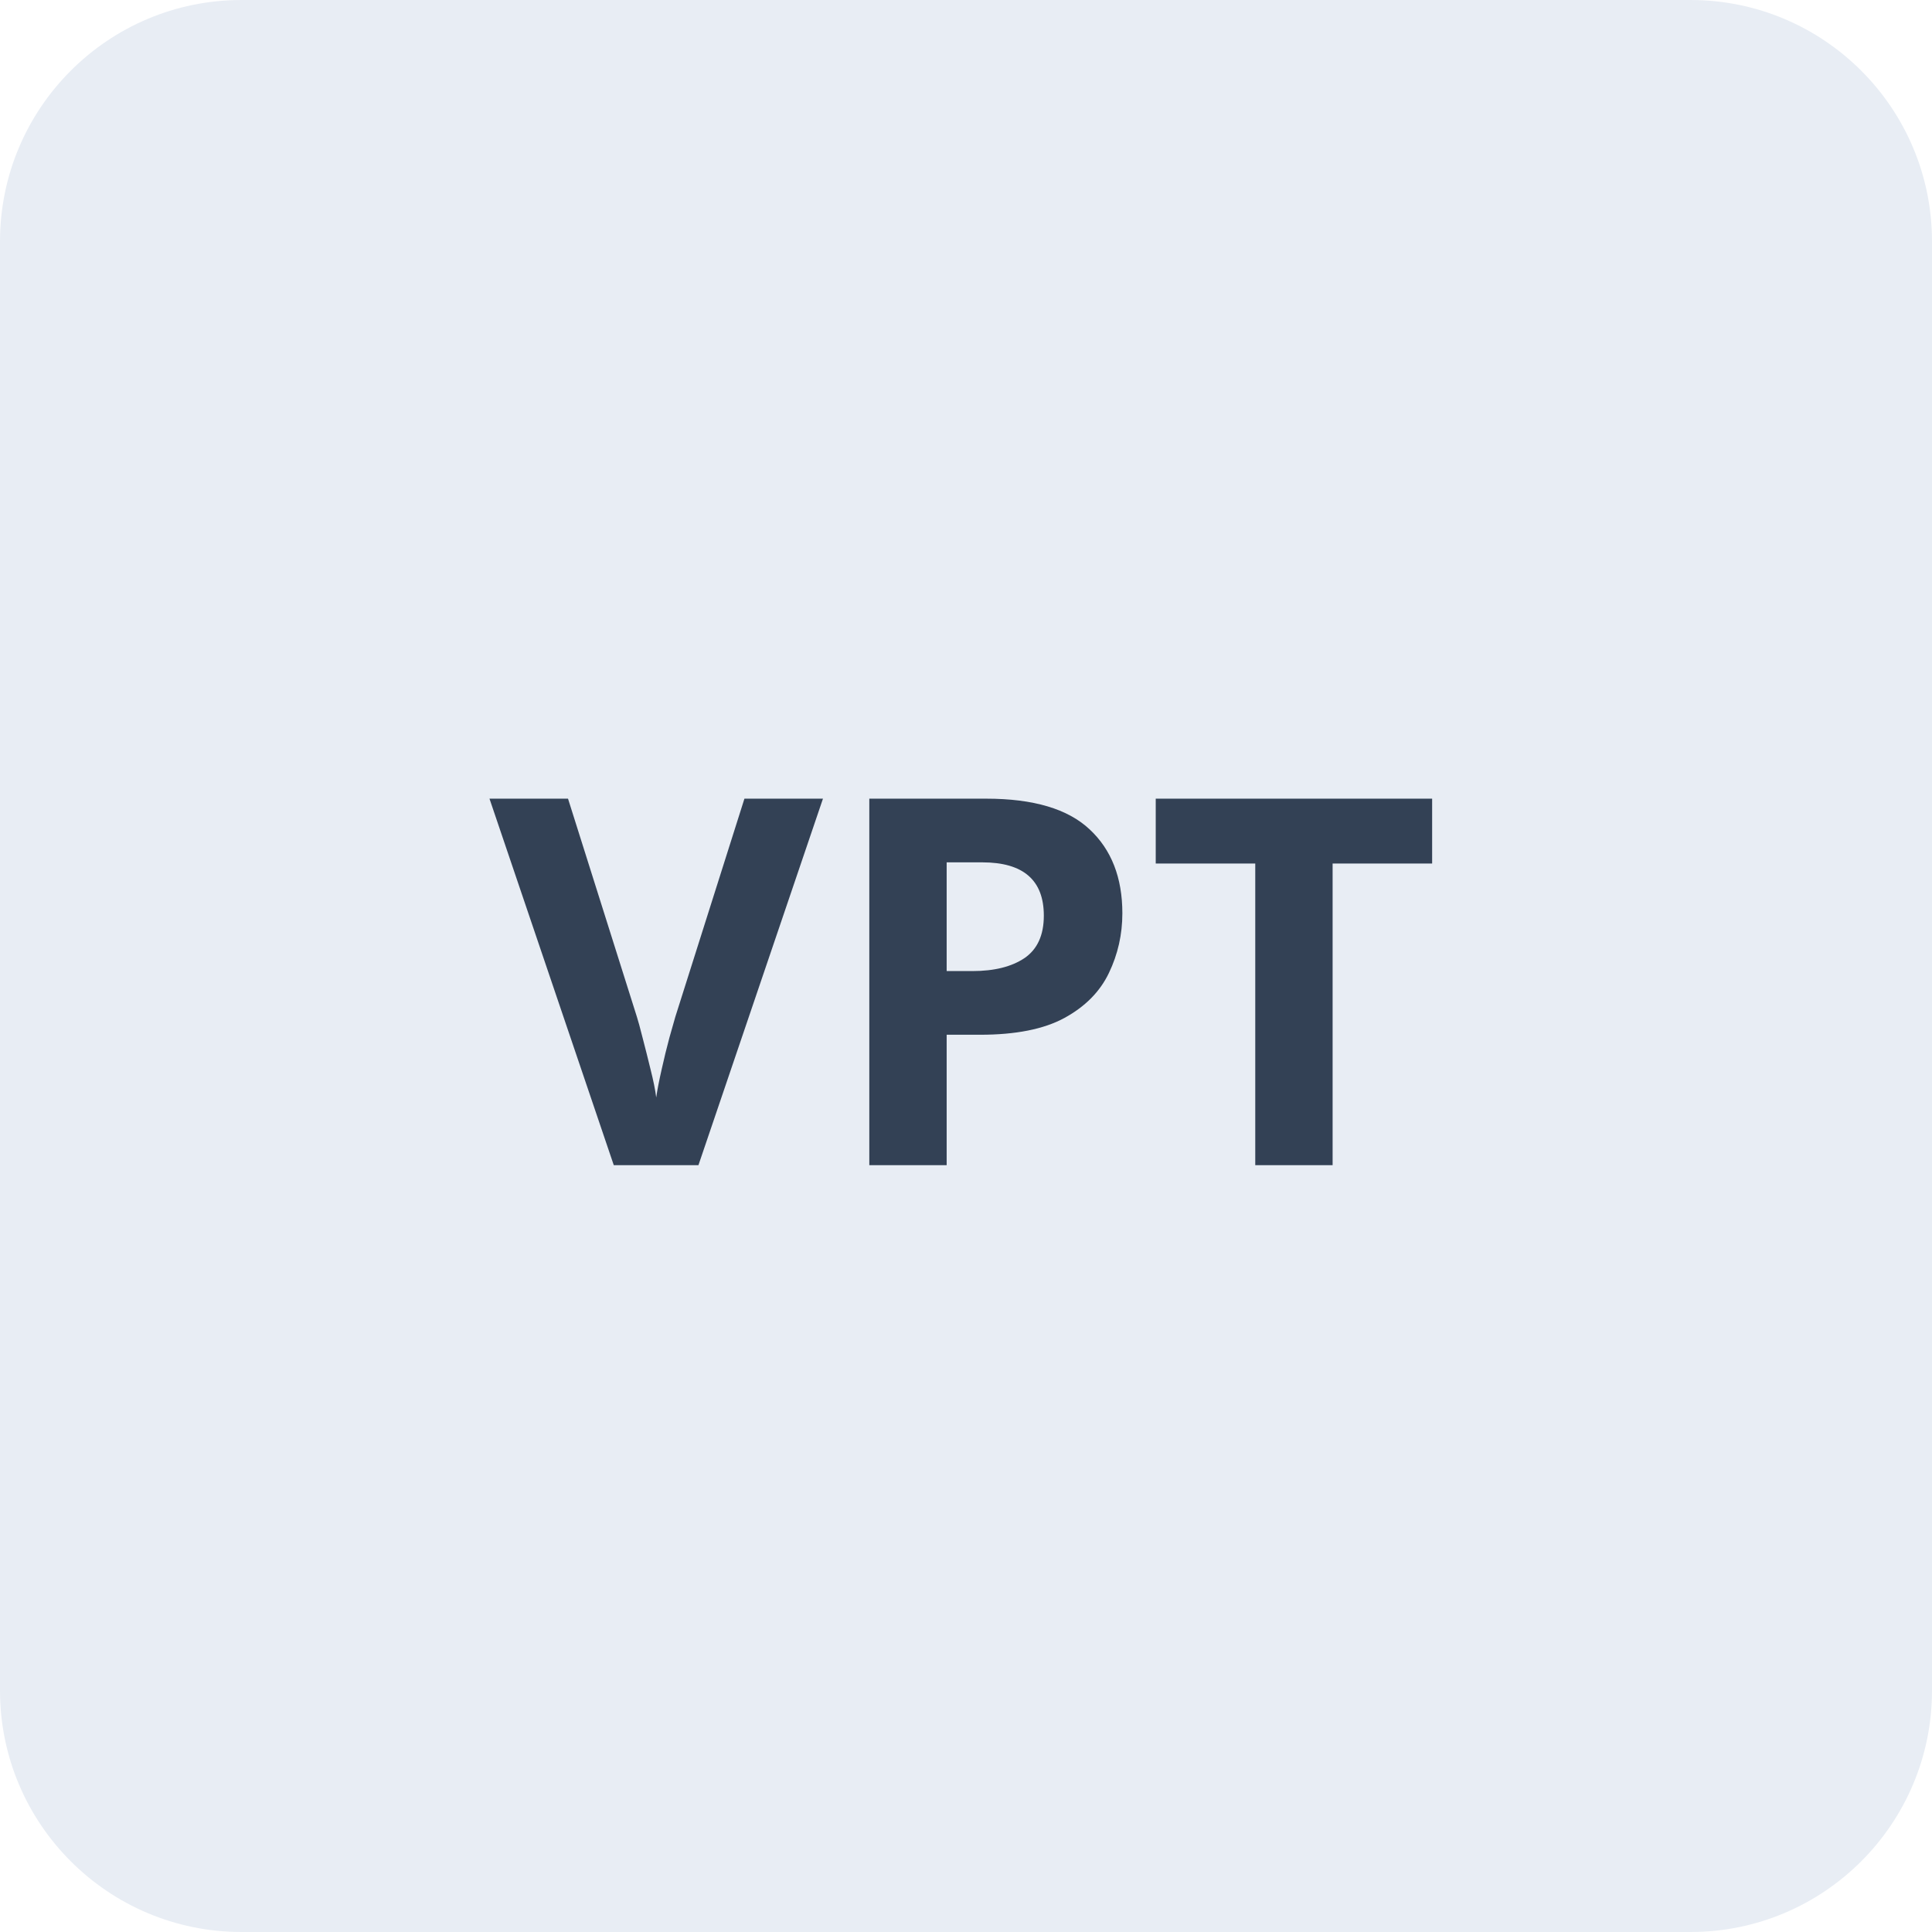
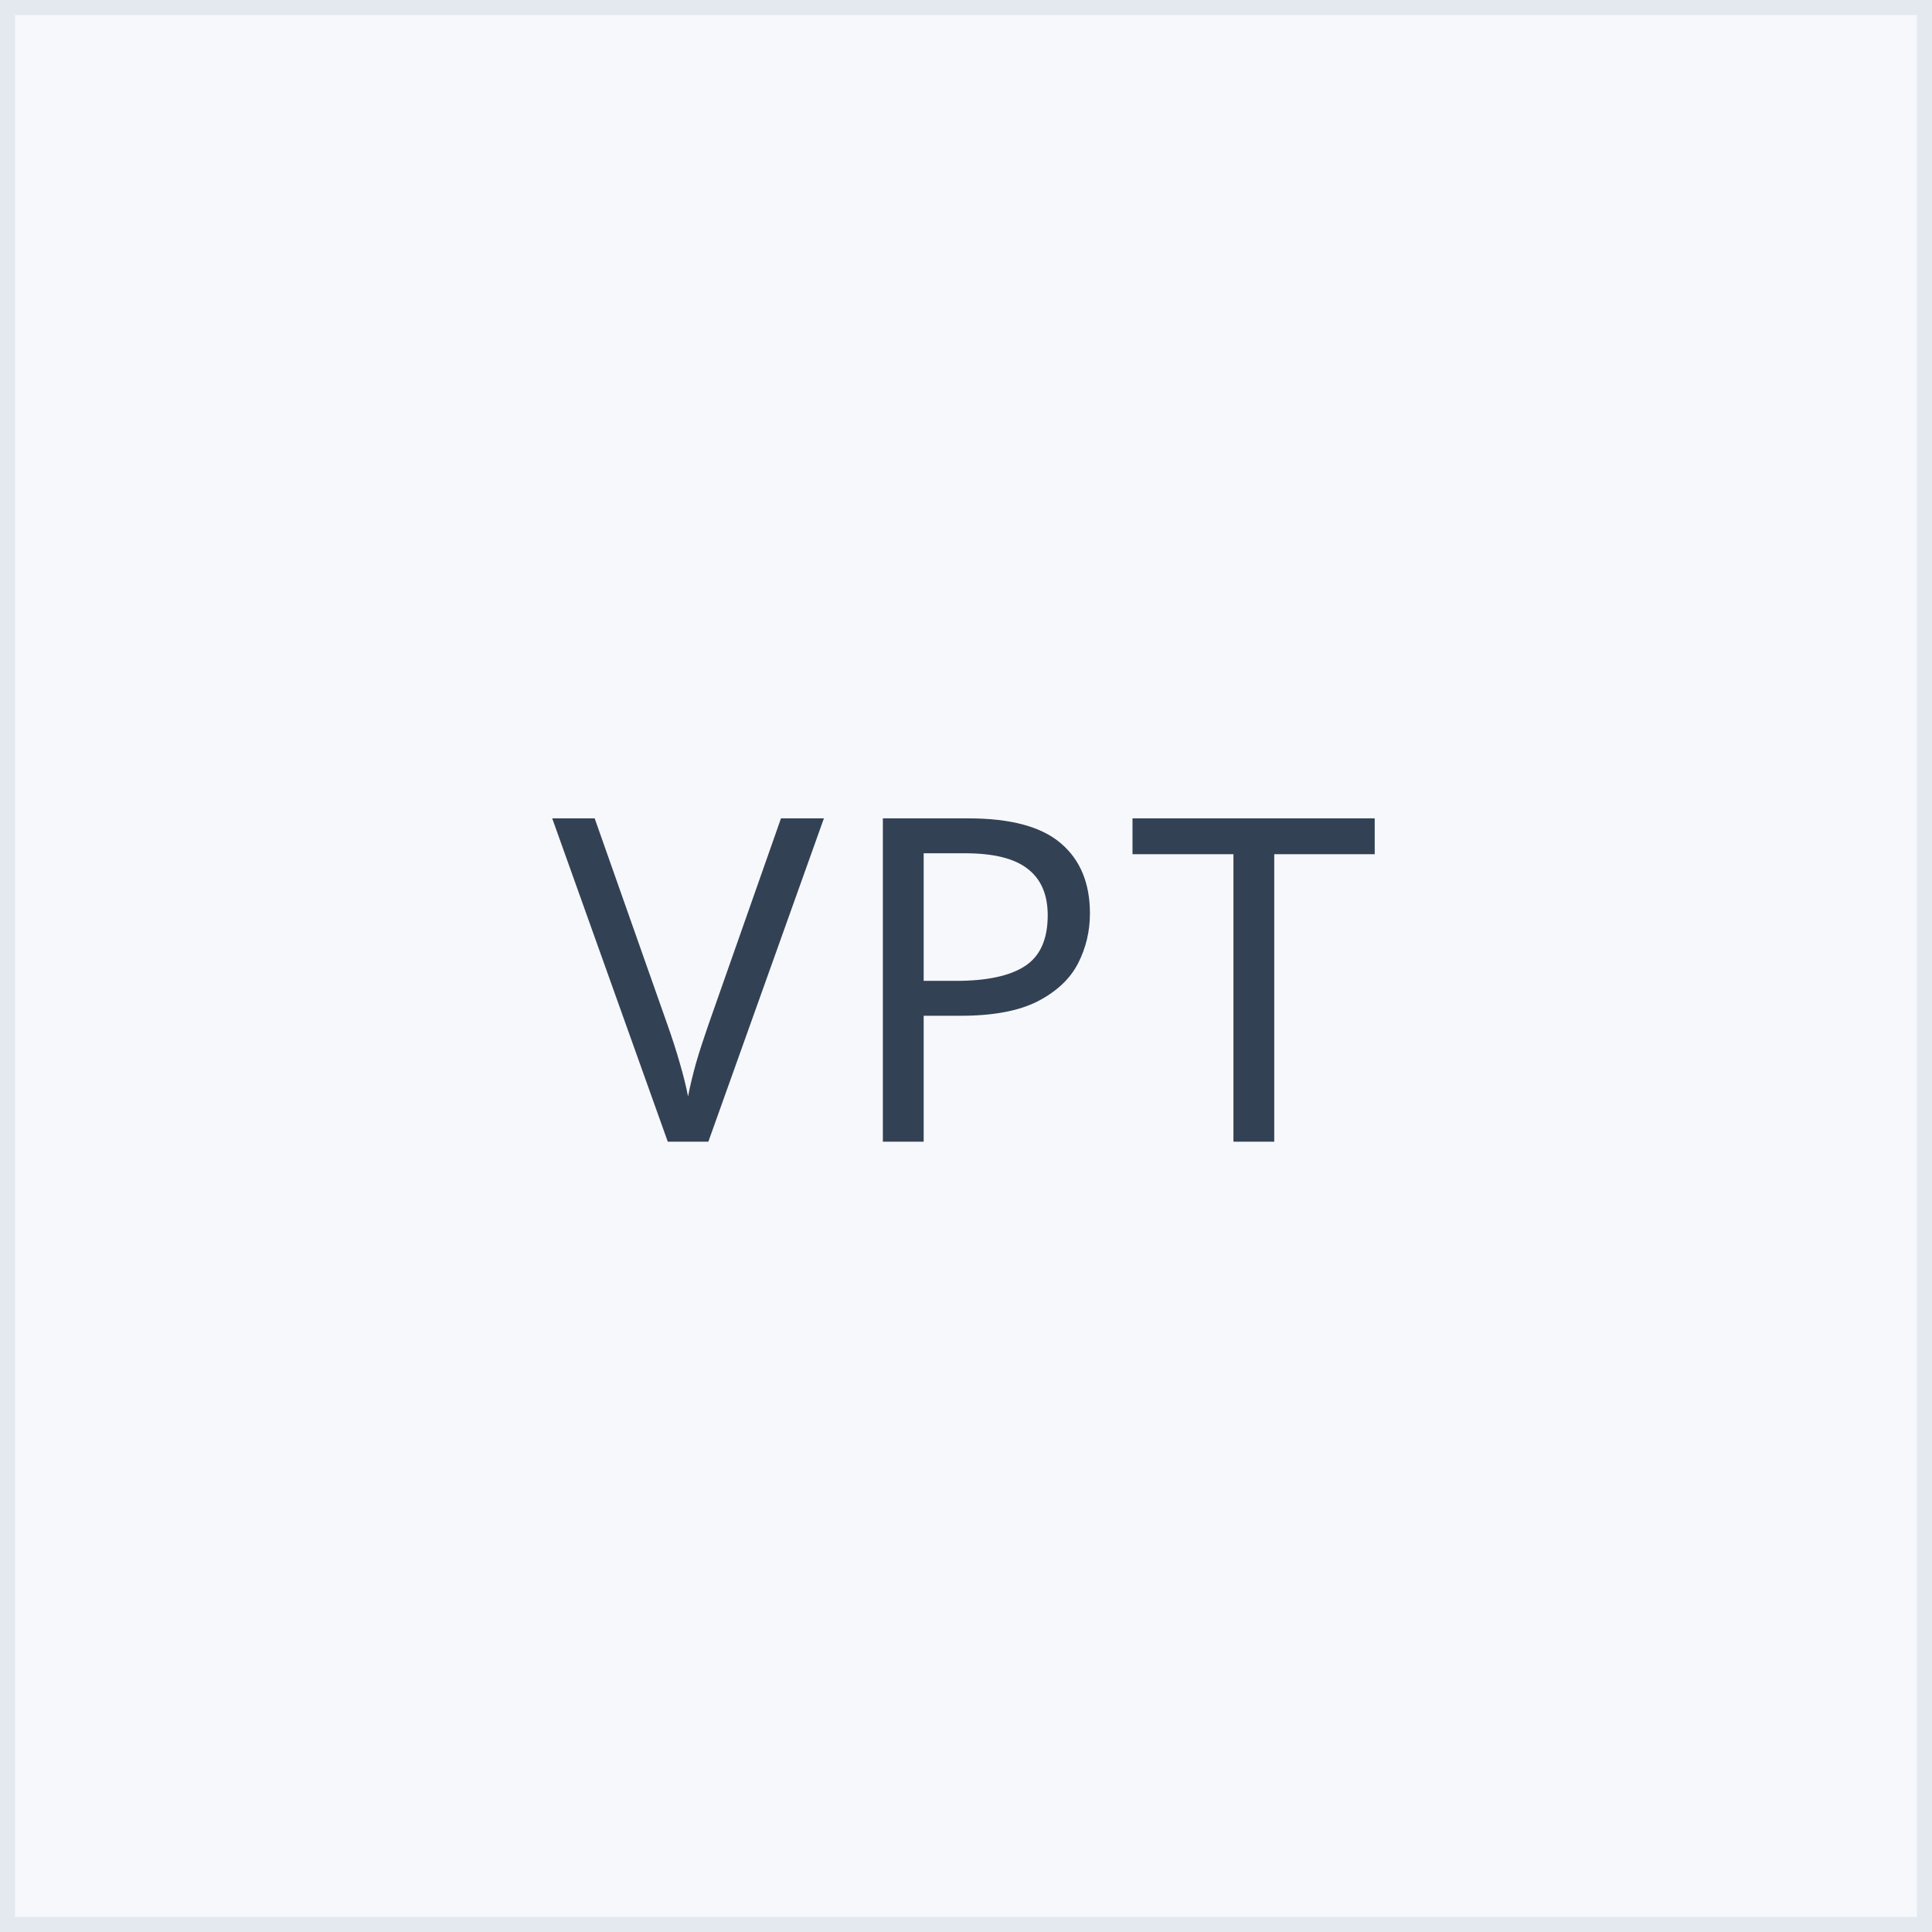
<svg xmlns="http://www.w3.org/2000/svg" viewBox="0 0 128 128" role="img" aria-hidden="true">
-   <rect width="128" height="128" rx="16" fill="#E8EDF4" />
-   <text x="64" y="64" text-anchor="middle" dominant-baseline="central" font-family="ui-sans-serif, system-ui, sans-serif" font-size="34" font-weight="600" fill="#334155">VPT</text>
+   <rect width="128" height="128" fill="#F6F8FB" />
+   <rect x="0.5" y="0.5" width="127" height="127" fill="none" stroke="#E4E9F0" />
+   <text x="64" y="64" text-anchor="middle" dominant-baseline="central" font-family="ui-sans-serif, system-ui, sans-serif" font-size="30" font-weight="500" letter-spacing="1" fill="#334155">VPT</text>
</svg>
